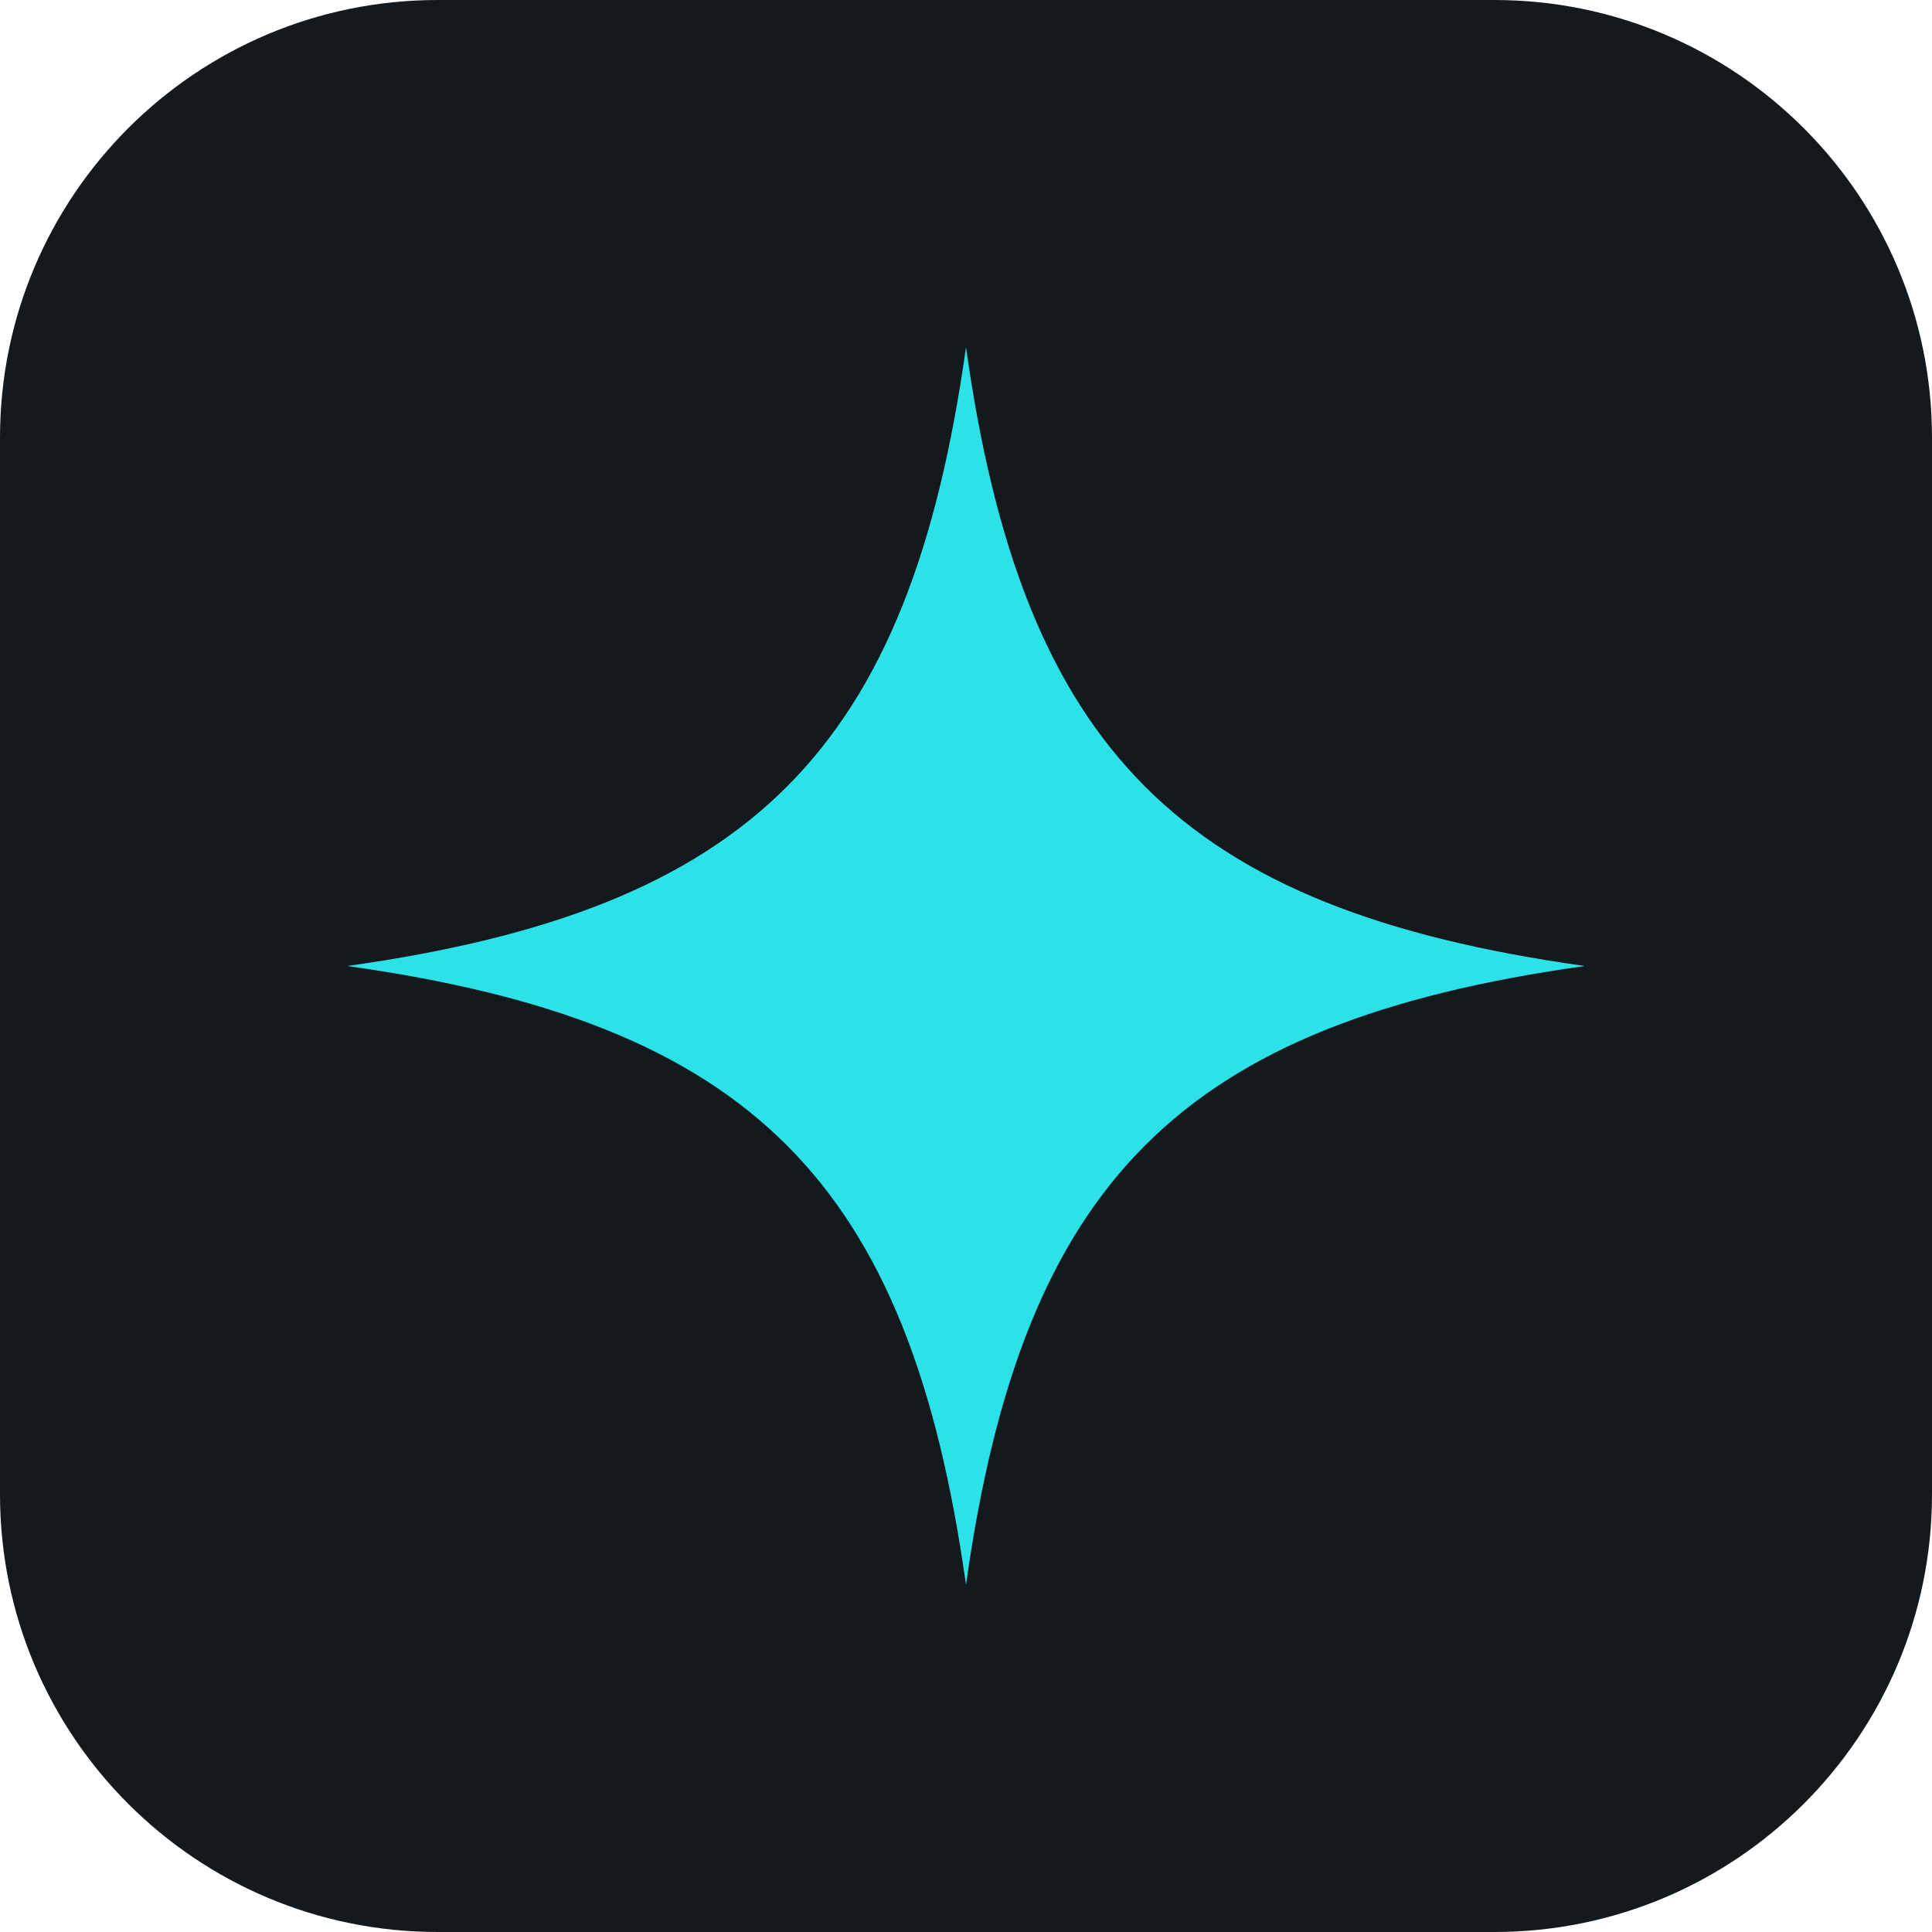
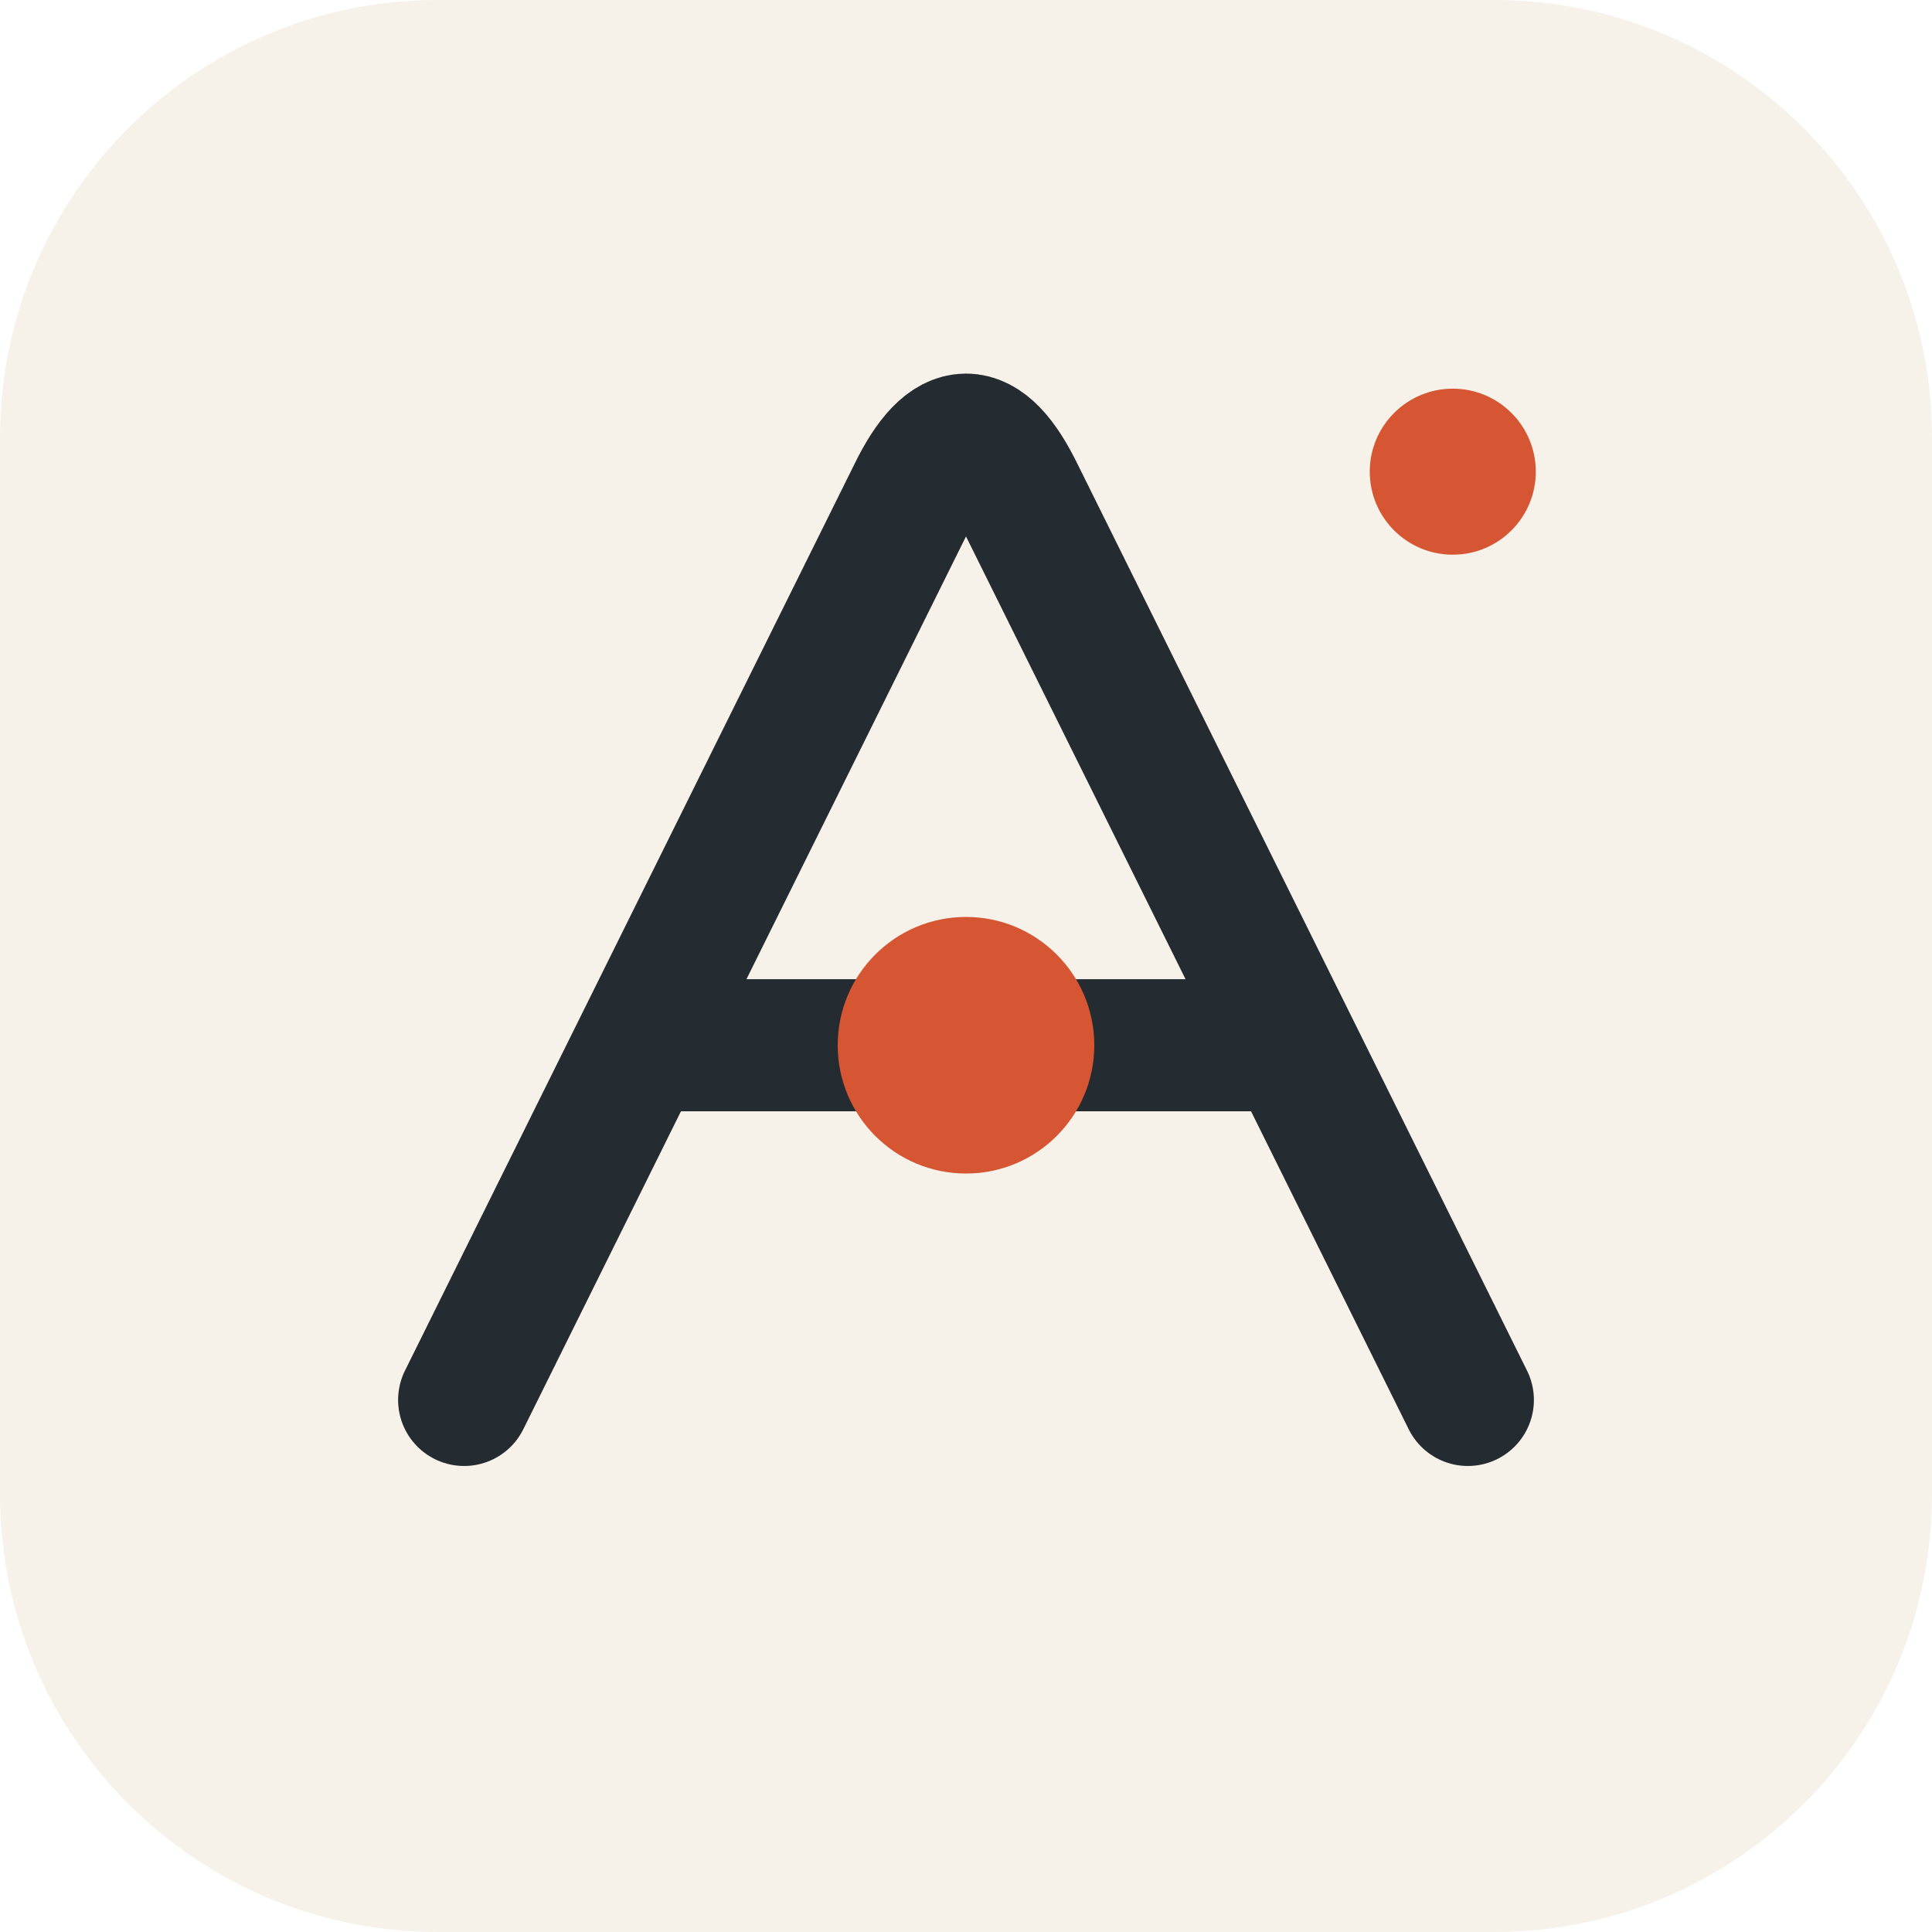
- <svg xmlns="http://www.w3.org/2000/svg" viewBox="0 0 512 512">
-   <rect width="512" height="512" rx="116" fill="#13191c" />
-   <path d="M256 92C271 199 313 241 420 256C313 271 271 313 256 420C241 313 199 271 92 256C199 241 241 199 256 92Z" fill="#2ce2e8" />
+ <svg xmlns="http://www.w3.org/2000/svg" viewBox="0 0 512 512" role="img" aria-label="AlgorithmHot">
+   <rect width="512" height="512" rx="116" fill="#f6f2e9" />
+   <path d="M123 371 242 131q14-29 28 0l119 240M171 277h170" fill="none" stroke="#252c31" stroke-width="35" stroke-linecap="round" stroke-linejoin="round" />
+   <circle cx="256" cy="277" r="34" fill="#d65532" />
+   <circle cx="385" cy="125" r="22" fill="#d65532" />
</svg>
